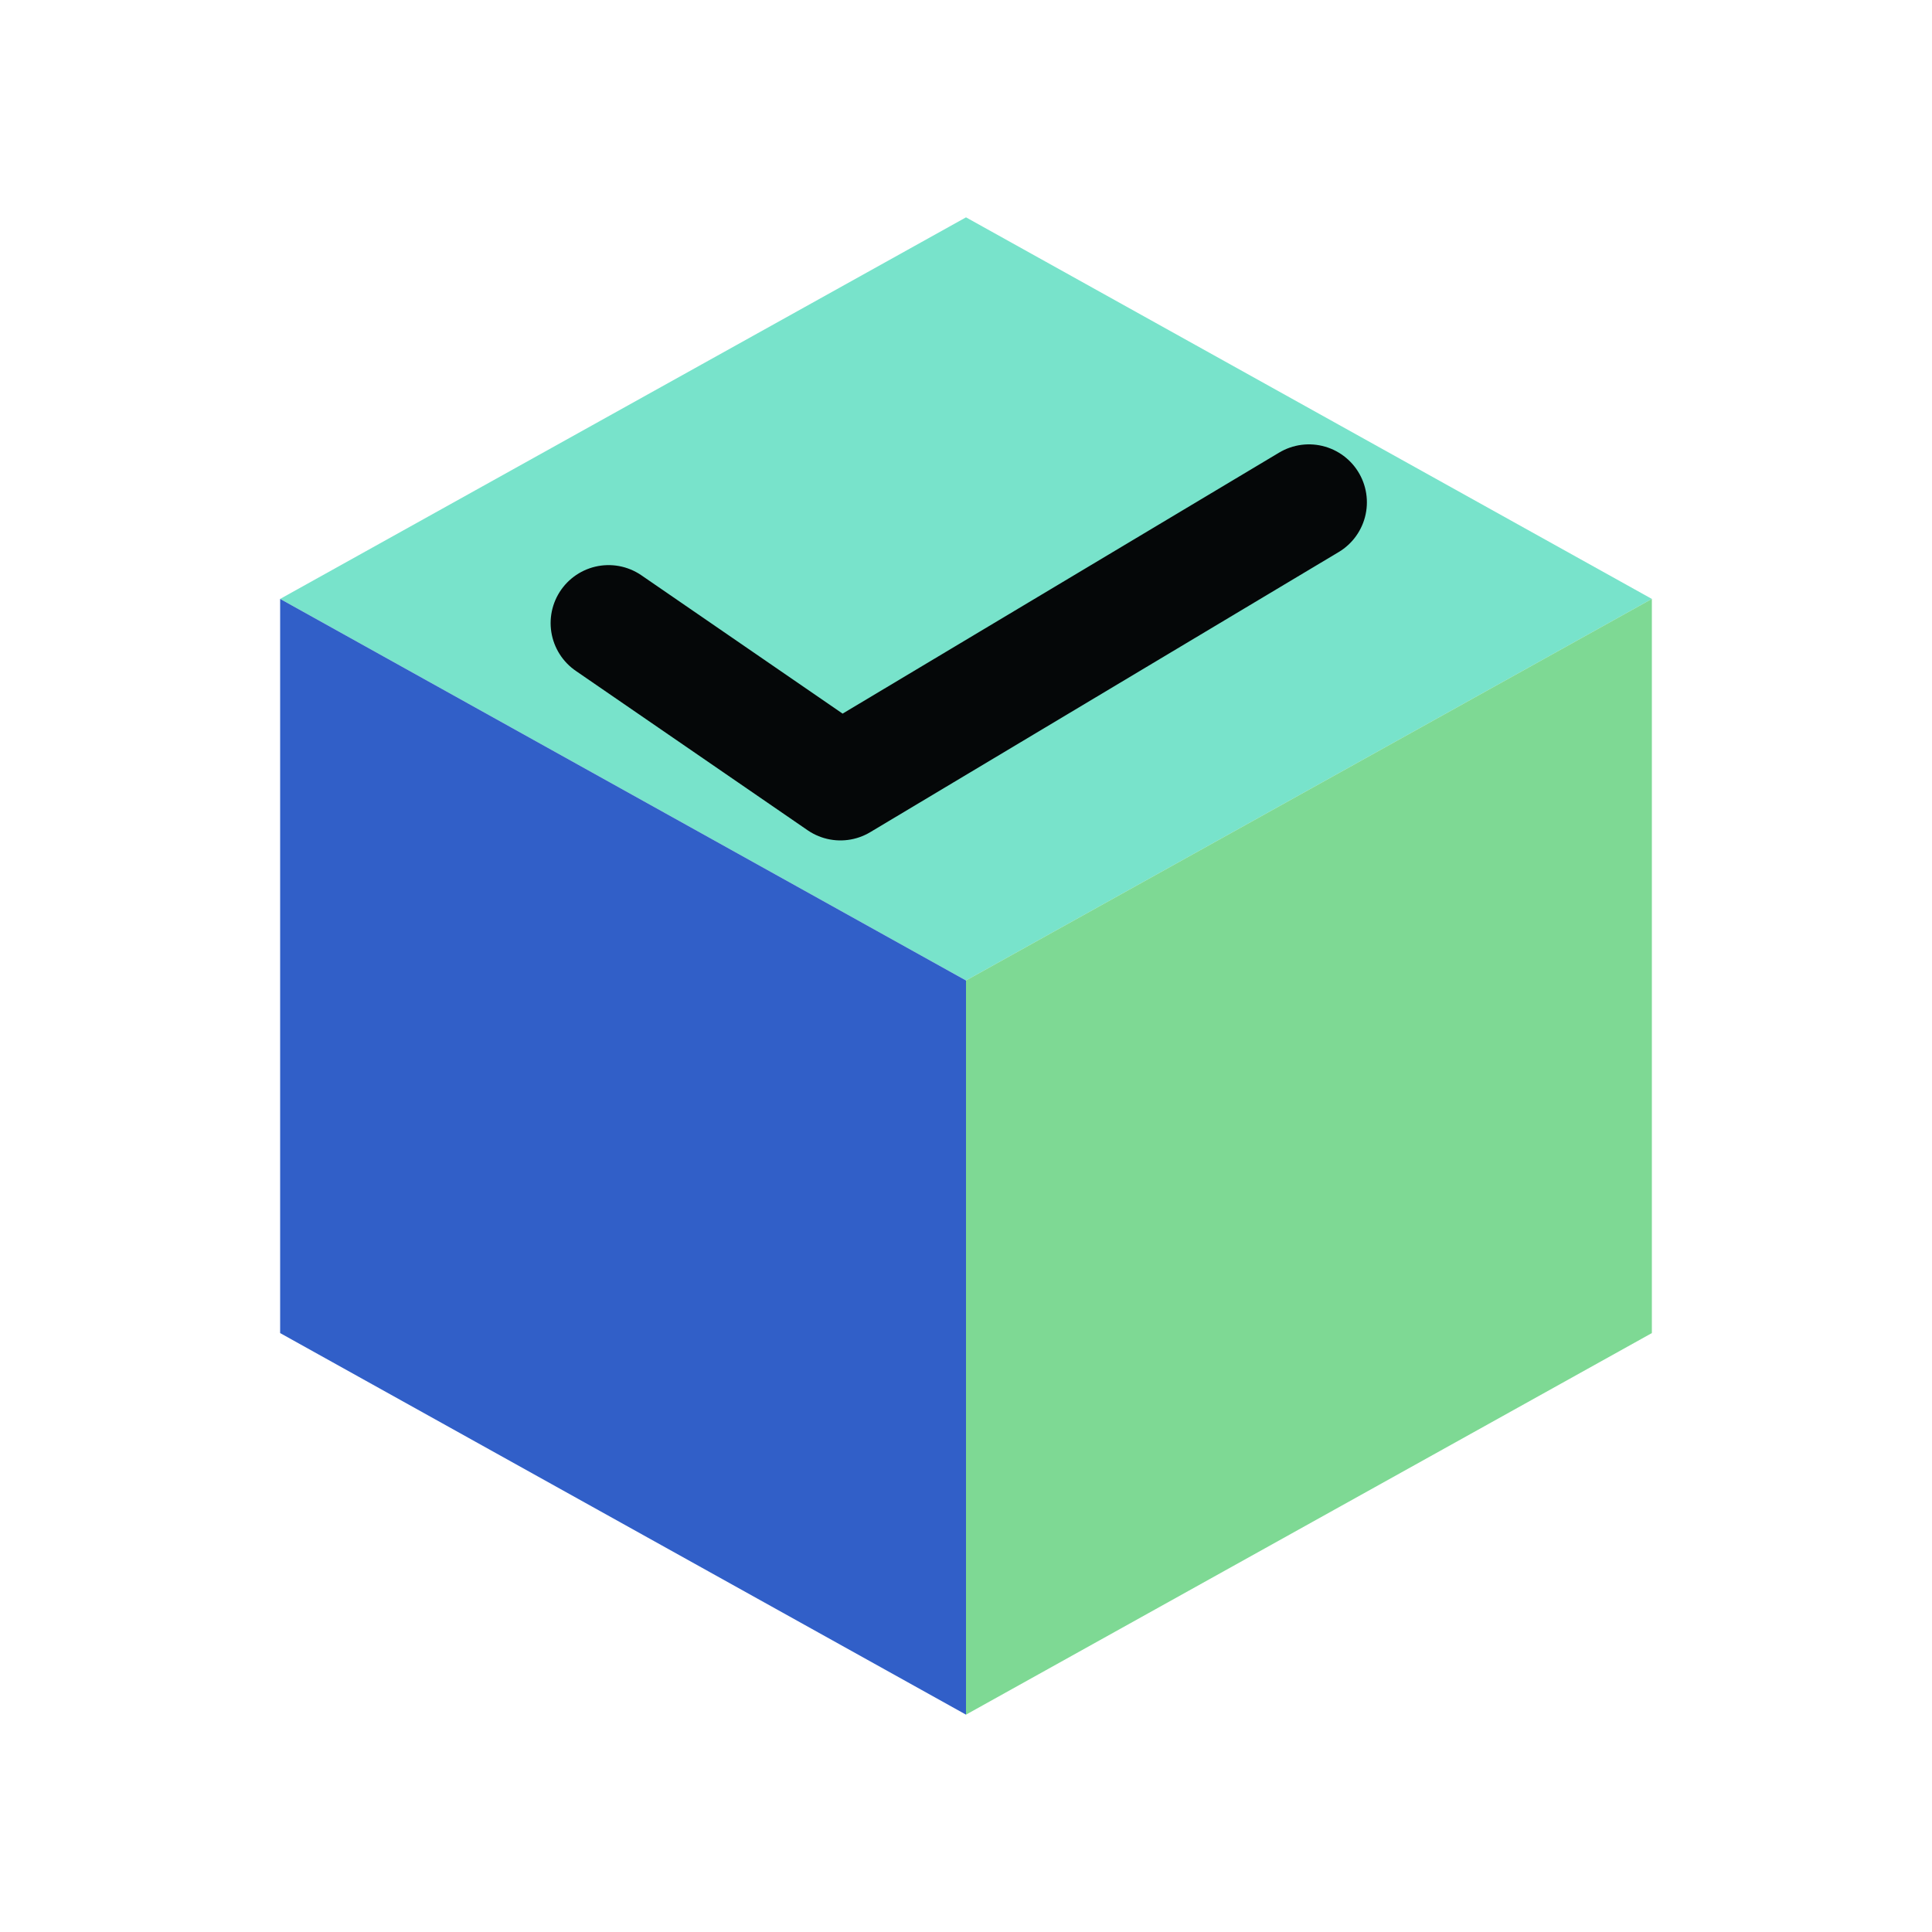
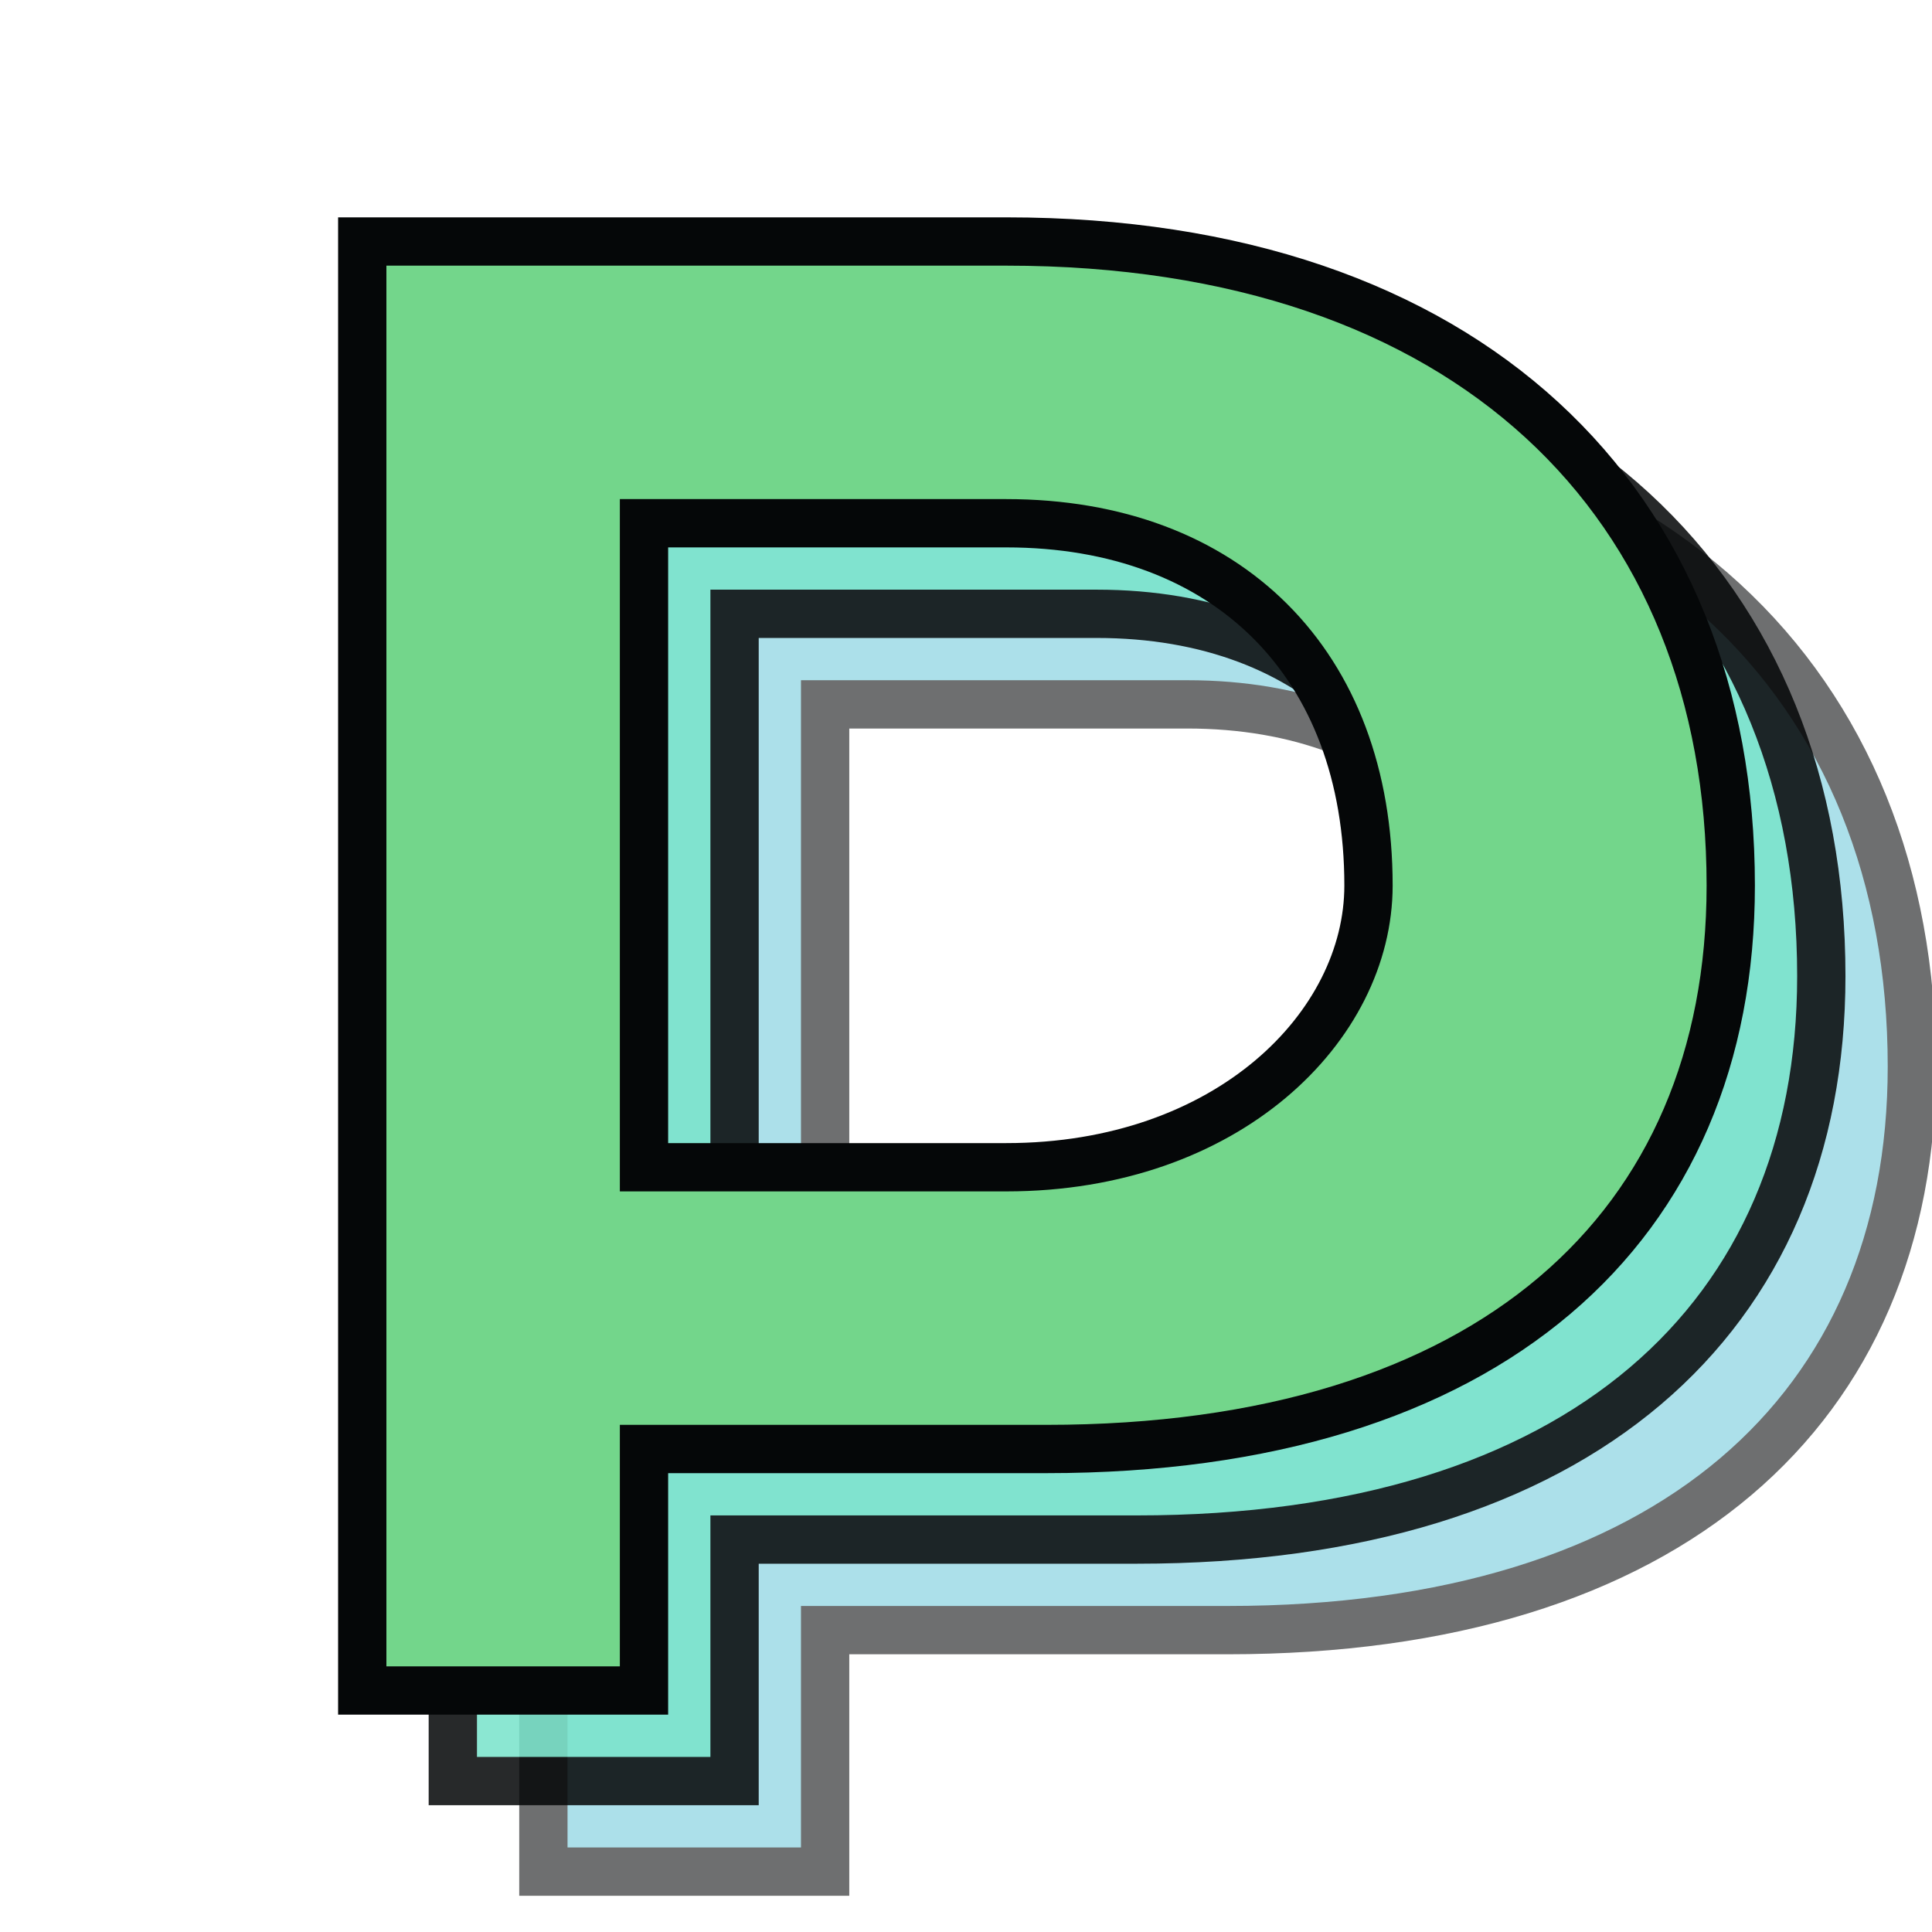
- <svg xmlns="http://www.w3.org/2000/svg" viewBox="0 0 40 40" width="40" height="40">
-   <path d="M20 4.5 34.2 12.4 20 20.3 5.8 12.4Z" fill="#78E3CB" />
-   <path d="M5.8 12.4 20 20.3v15.2L5.8 27.6Z" fill="#315FC8" />
-   <path d="M34.2 12.4 20 20.3v15.2l14.2-7.9Z" fill="#73D68B" opacity=".92" />
-   <path d="M12.6 12.9 17.4 16.2 27.1 10.4" stroke="#050708" stroke-width="2.4" stroke-linecap="round" stroke-linejoin="round" fill="none" />
+ <svg xmlns="http://www.w3.org/2000/svg" viewBox="0 0 96 96" width="96" height="96">
+   <path d="M18 84V12H50C73 12 86 25 86 44C86 61 74 72 52 72H32V84ZM32 26V58H50C61 58 68 51 68 44C68 33 61 26 50 26Z" fill="#70C9DB" fill-rule="evenodd" opacity=".58" stroke="#050708" stroke-width="2.4" transform="translate(9 9)" />
+   <path d="M18 84V12H50C73 12 86 25 86 44C86 61 74 72 52 72H32V84ZM32 26V58H50C61 58 68 51 68 44C68 33 61 26 50 26Z" fill="#78E3CB" fill-rule="evenodd" opacity=".86" stroke="#050708" stroke-width="2.4" transform="translate(4.5 4.5)" />
+   <path d="M18 84V12H50C73 12 86 25 86 44C86 61 74 72 52 72H32V84ZM32 26V58H50C61 58 68 51 68 44C68 33 61 26 50 26Z" fill="#73D68B" fill-rule="evenodd" stroke="#050708" stroke-width="2.4" />
</svg>
